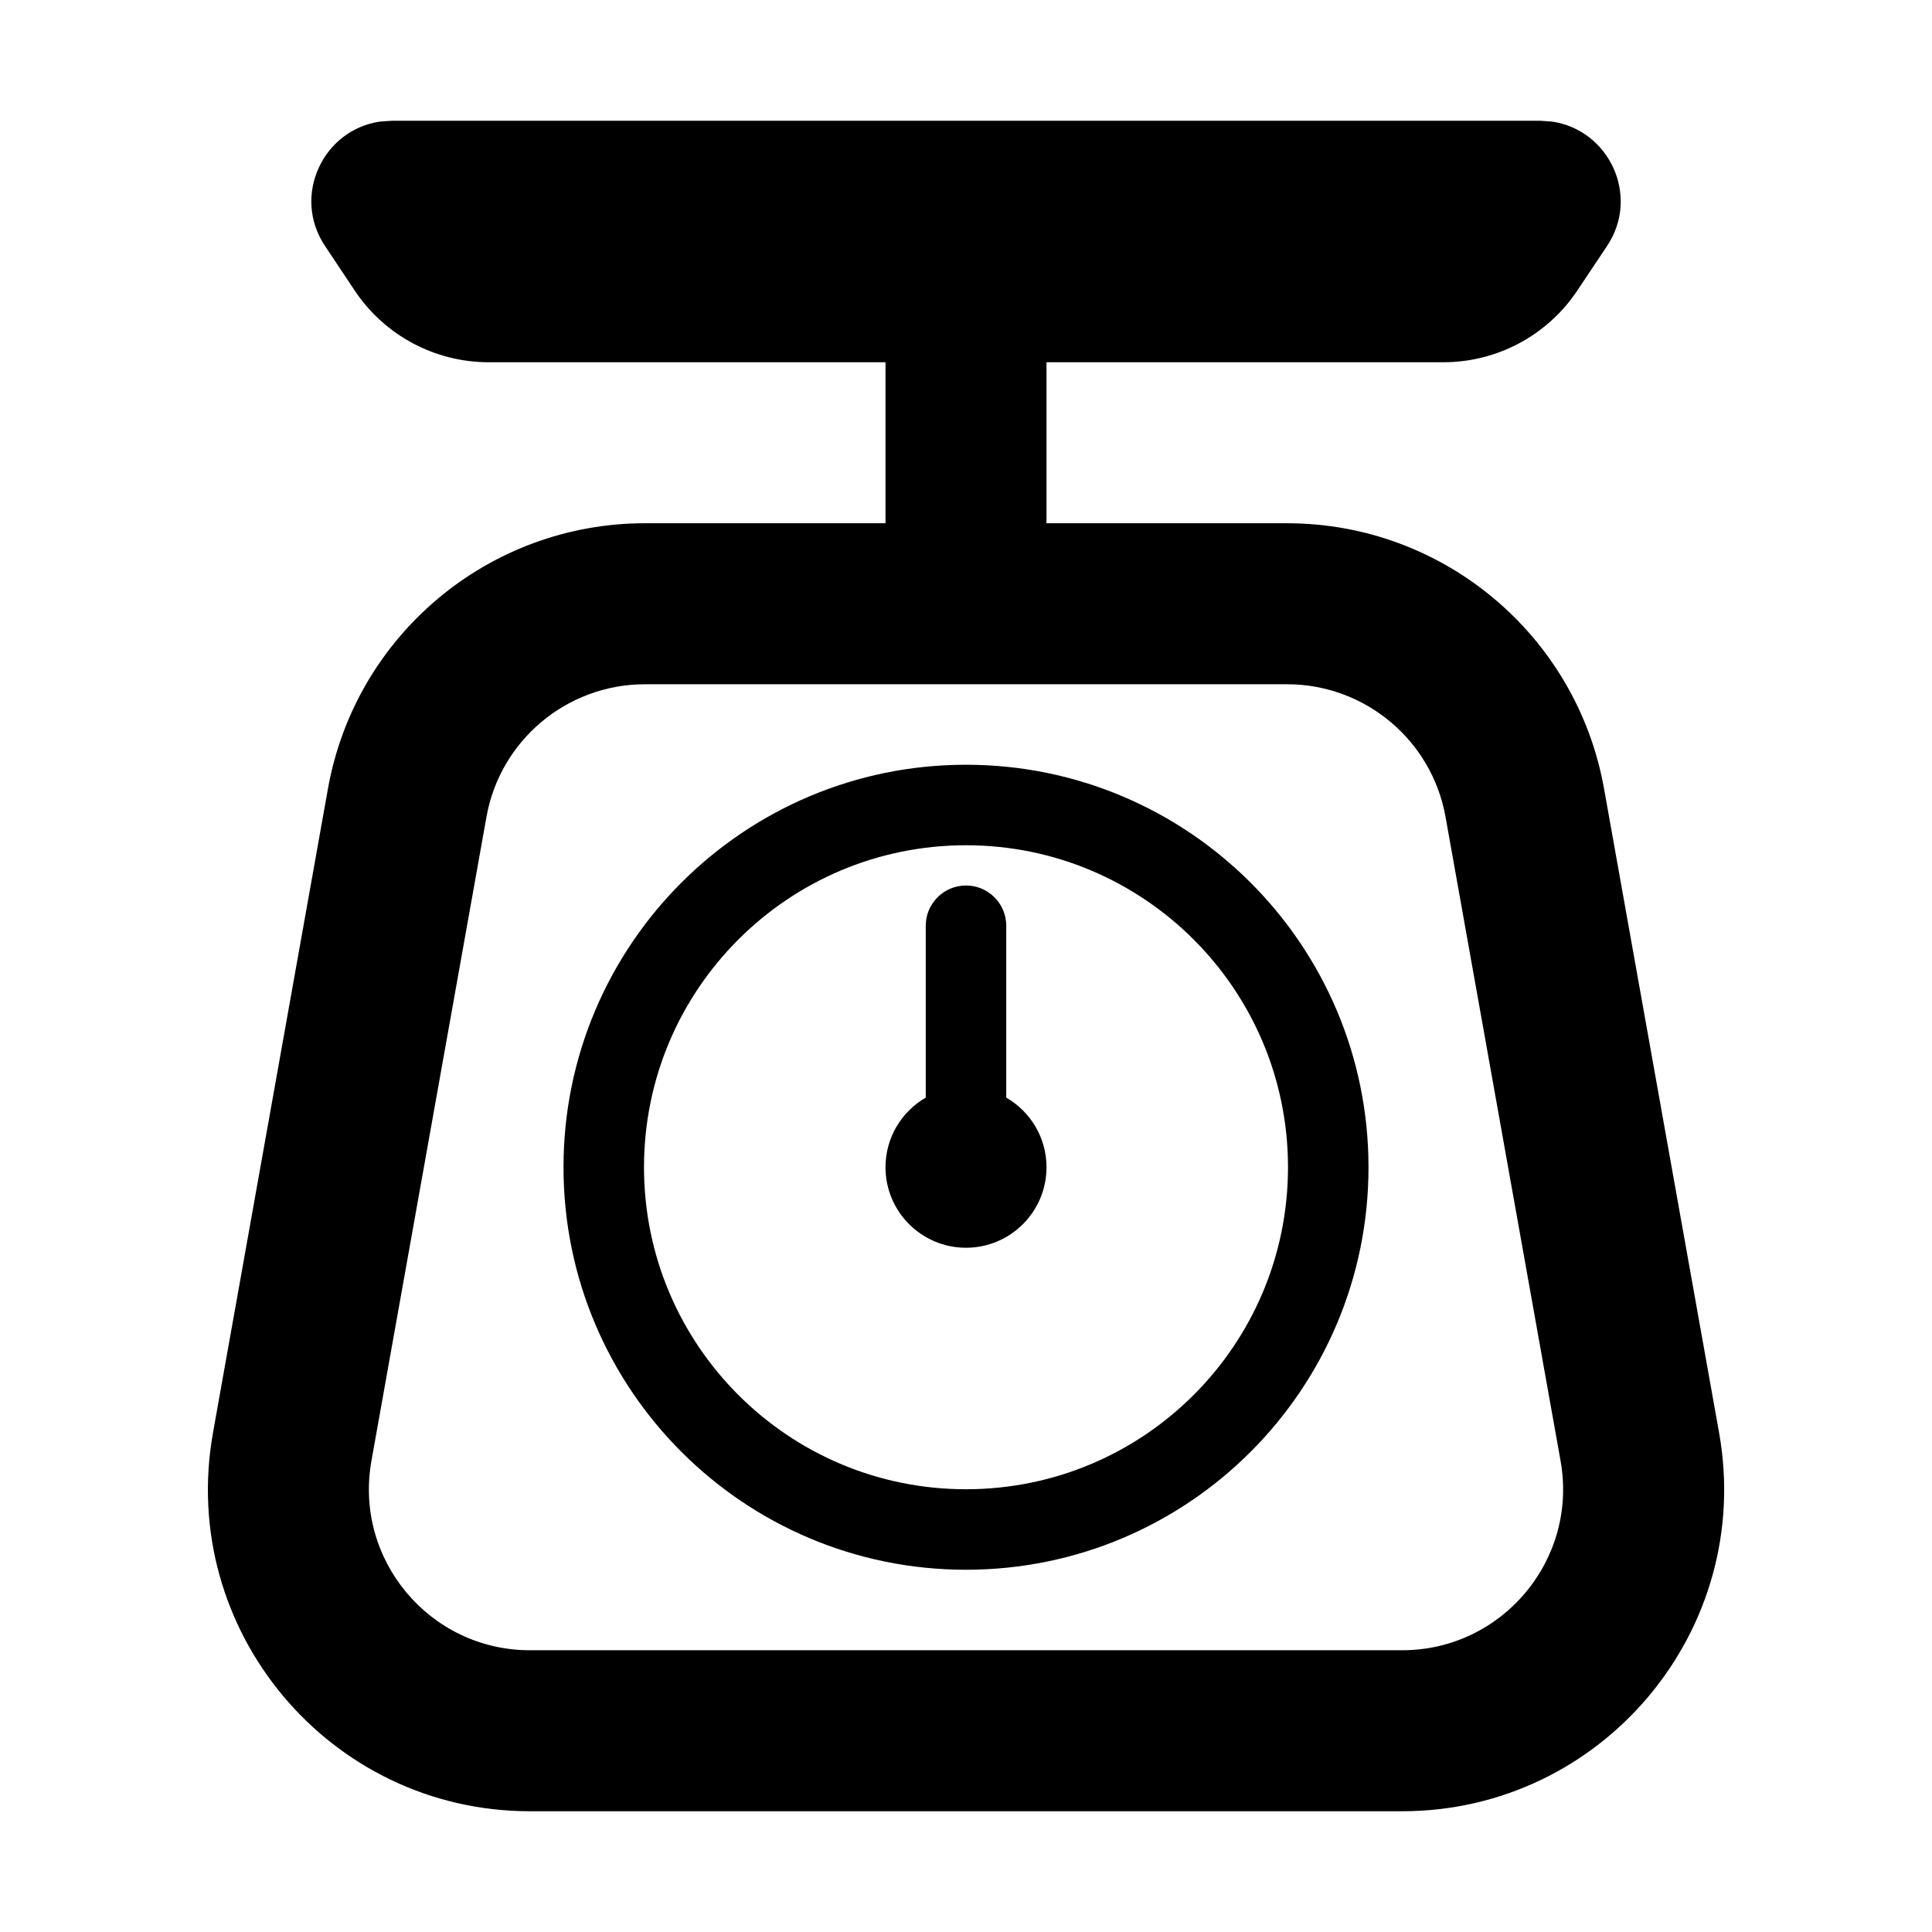
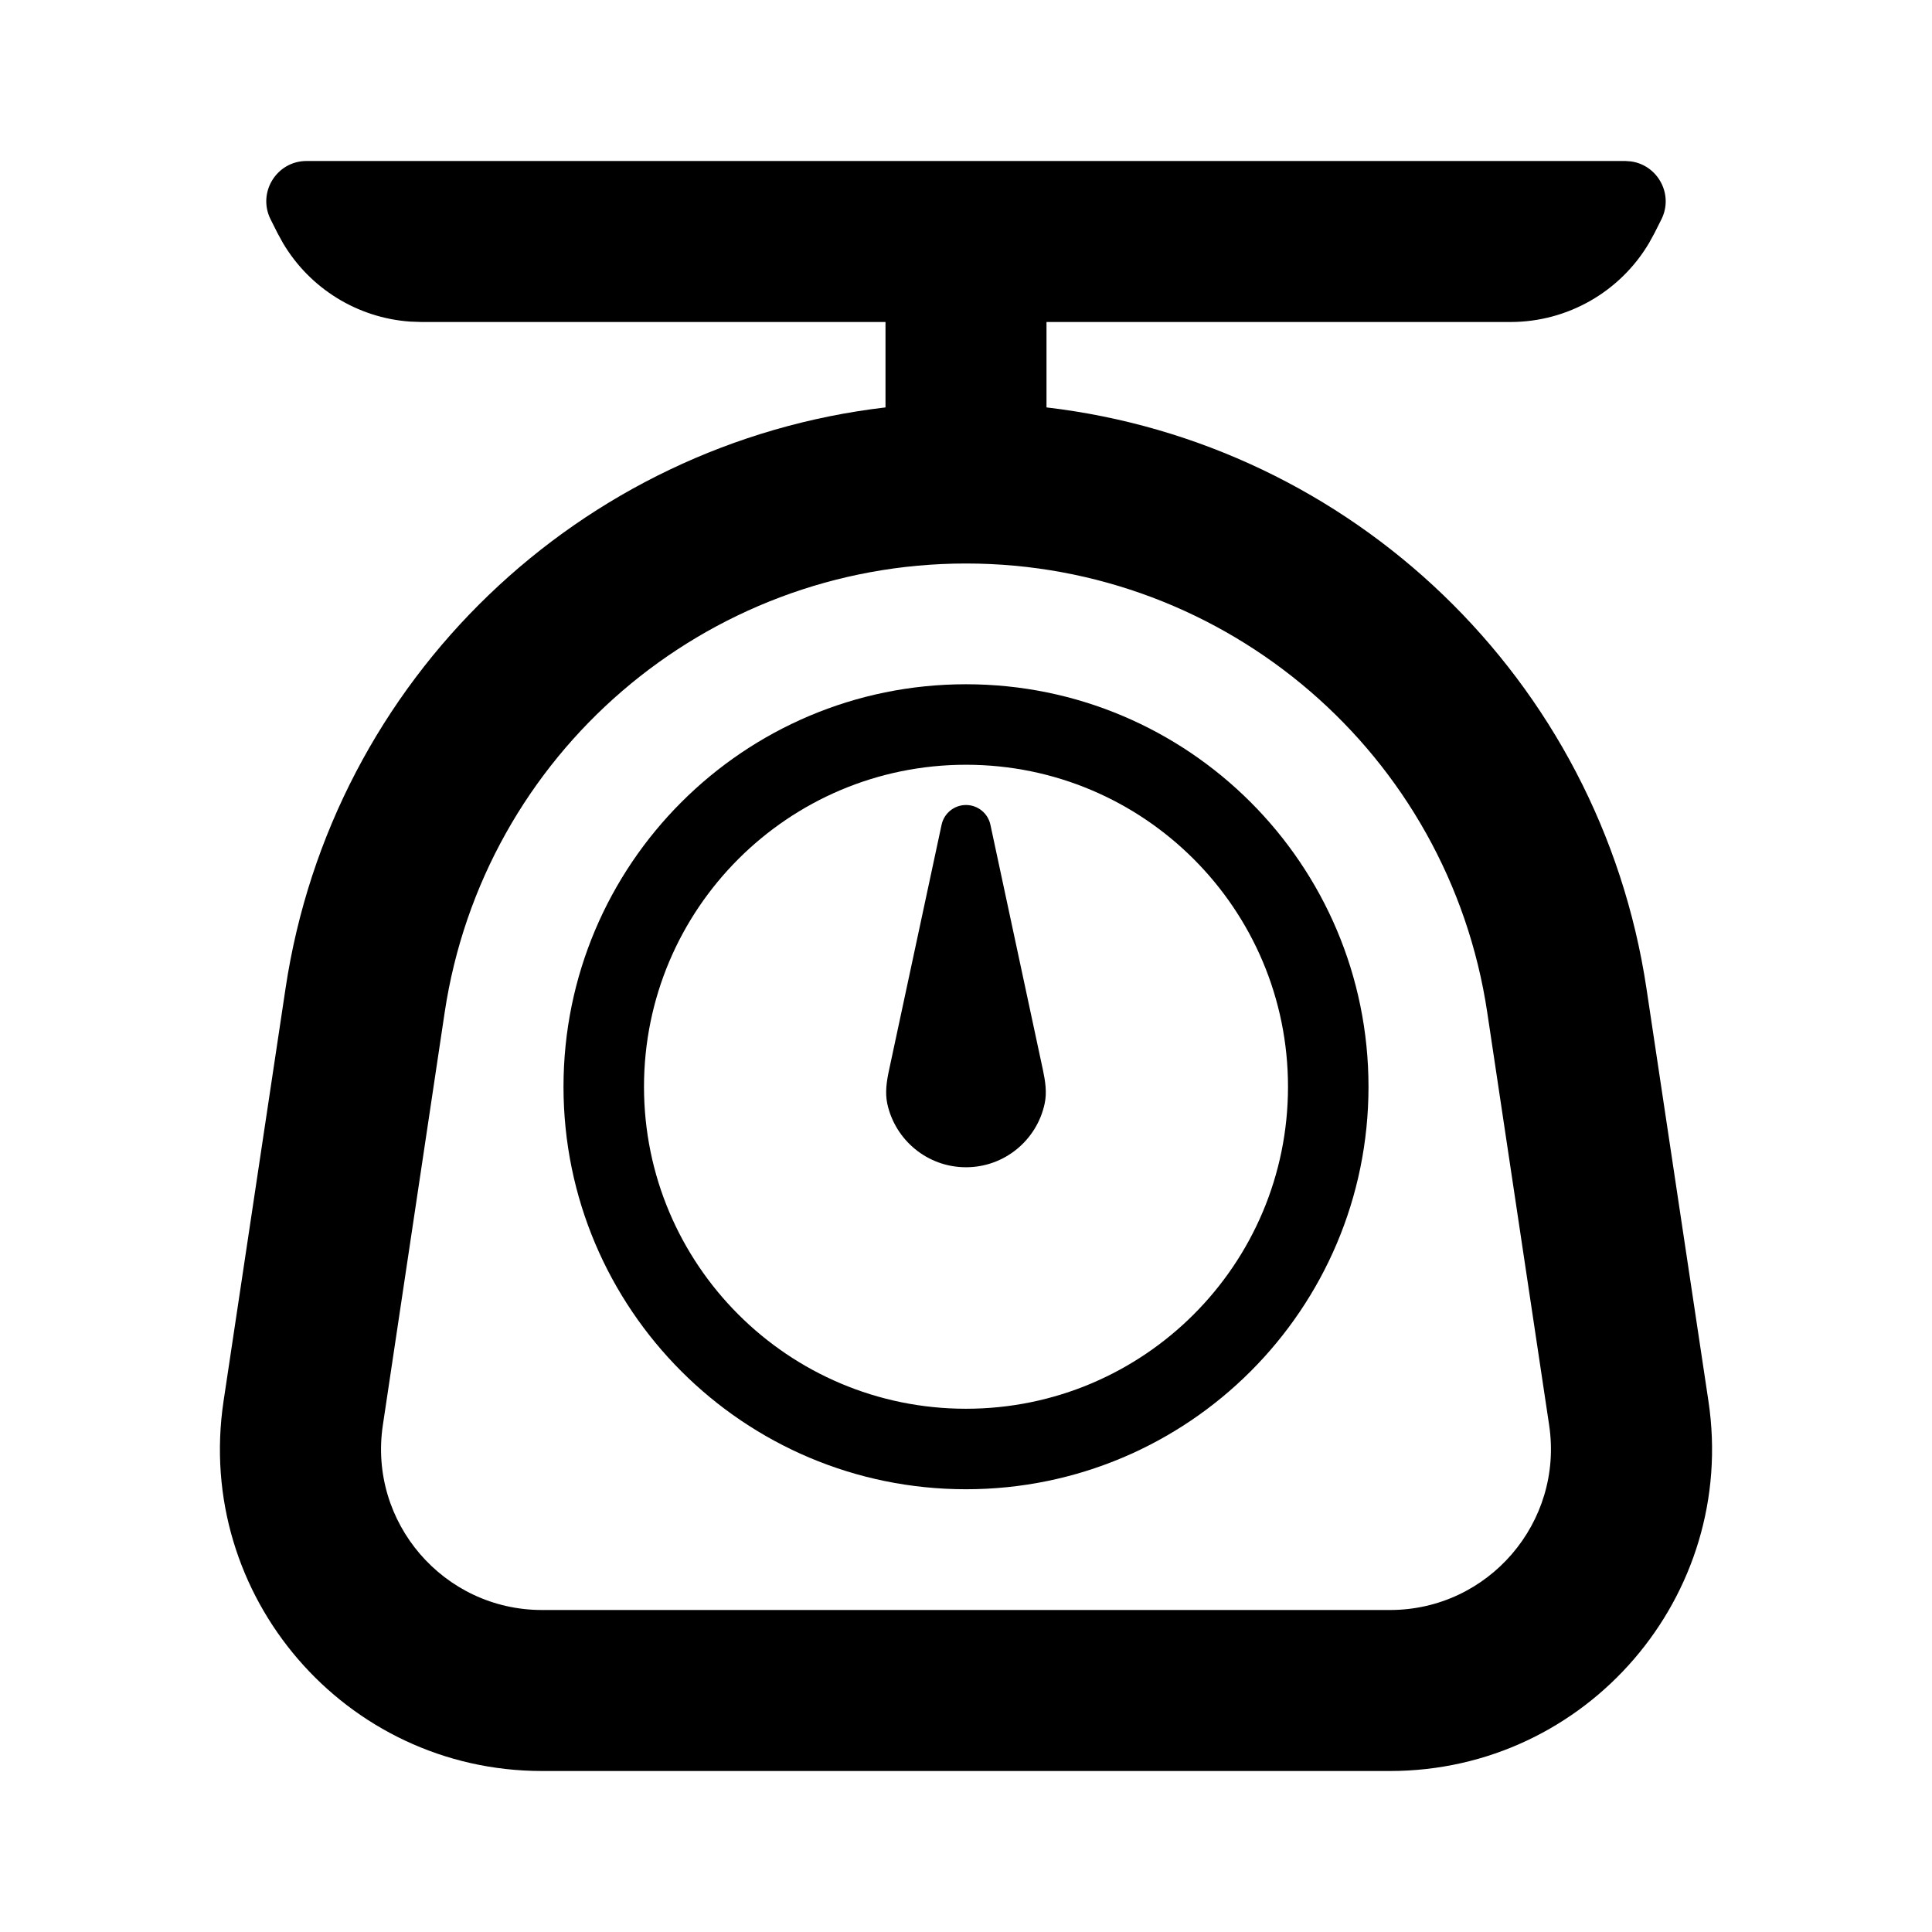
<svg xmlns="http://www.w3.org/2000/svg" viewBox="0 0 24 24" fill="currentColor">
-   <path d="M19.277 1.51C19.986 1.61 20.379 2.432 19.964 3.055L19.594 3.609C19.223 4.166 18.598 4.5 17.93 4.5H13V6.5H15.988C17.926 6.5 19.585 7.889 19.926 9.797L21.355 17.797C21.792 20.248 19.907 22.5 17.417 22.5H6.583C4.093 22.5 2.208 20.248 2.646 17.797L4.074 9.797C4.415 7.889 6.074 6.5 8.012 6.5H11V4.5H6.07C5.402 4.5 4.777 4.166 4.406 3.609L4.037 3.055C3.622 2.432 4.014 1.61 4.723 1.51L4.869 1.5H19.132L19.277 1.51ZM8.012 8.5C7.043 8.5 6.213 9.195 6.043 10.148L4.614 18.148C4.395 19.374 5.338 20.5 6.583 20.5H17.417C18.662 20.5 19.605 19.374 19.386 18.148L17.957 10.148C17.787 9.195 16.957 8.5 15.988 8.5H8.012ZM12 9.5C14.761 9.5 17 11.739 17 14.5C17 17.261 14.761 19.5 12 19.5C9.239 19.5 7 17.261 7 14.5C7 11.739 9.239 9.5 12 9.5ZM12 10.5C9.791 10.5 8 12.291 8 14.5C8 16.709 9.791 18.5 12 18.5C14.209 18.5 16 16.709 16 14.5C16 12.291 14.209 10.5 12 10.5ZM12 11C12.276 11 12.5 11.224 12.5 11.5V13.635C12.799 13.808 13 14.13 13 14.5C13 15.052 12.552 15.5 12 15.5C11.448 15.5 11 15.052 11 14.5C11 14.13 11.201 13.808 11.5 13.635V11.5C11.5 11.224 11.724 11 12 11Z" fill="currentColor" />
+   <path d="M12 10C12.146 10 12.272 10.102 12.303 10.244L12.956 13.293C12.985 13.431 13.007 13.572 12.977 13.71C12.881 14.161 12.48 14.5 12 14.5C11.52 14.5 11.119 14.161 11.022 13.71C10.993 13.572 11.014 13.431 11.044 13.293L11.697 10.244C11.728 10.102 11.854 10 12 10Z" fill="currentColor" />
+   <path fill-rule="evenodd" clip-rule="evenodd" d="M12 8.5C14.761 8.5 17 10.739 17 13.5C17 16.261 14.761 18.5 12 18.5C9.239 18.5 7 16.261 7 13.5C7 10.739 9.239 8.5 12 8.5ZM12 9.5C9.791 9.5 8 11.291 8 13.5C8 15.709 9.791 17.5 12 17.5C14.209 17.5 16 15.709 16 13.5C16 11.291 14.209 9.5 12 9.5Z" fill="currentColor" />
+   <path fill-rule="evenodd" clip-rule="evenodd" d="M20.259 2.005C20.591 2.049 20.794 2.412 20.639 2.724L20.553 2.895L20.485 3.019C20.127 3.624 19.474 4 18.764 4H13V5.061C16.786 5.504 19.875 8.429 20.453 12.279L21.223 17.406C21.585 19.825 19.712 22 17.267 22H6.733C4.288 22 2.414 19.825 2.777 17.406L3.547 12.279C4.124 8.429 7.214 5.504 11 5.061V4H5.236L5.095 3.995C4.44 3.949 3.849 3.583 3.515 3.019L3.447 2.895L3.361 2.724C3.195 2.391 3.437 2 3.808 2H20.191L20.259 2.005ZM12 7C8.759 7 6.005 9.371 5.524 12.576L4.756 17.703C4.574 18.912 5.511 20 6.733 20H17.267C18.489 20 19.425 18.912 19.244 17.703L18.475 12.576C17.995 9.371 15.241 7 12 7Z" fill="currentColor" />
</svg>
